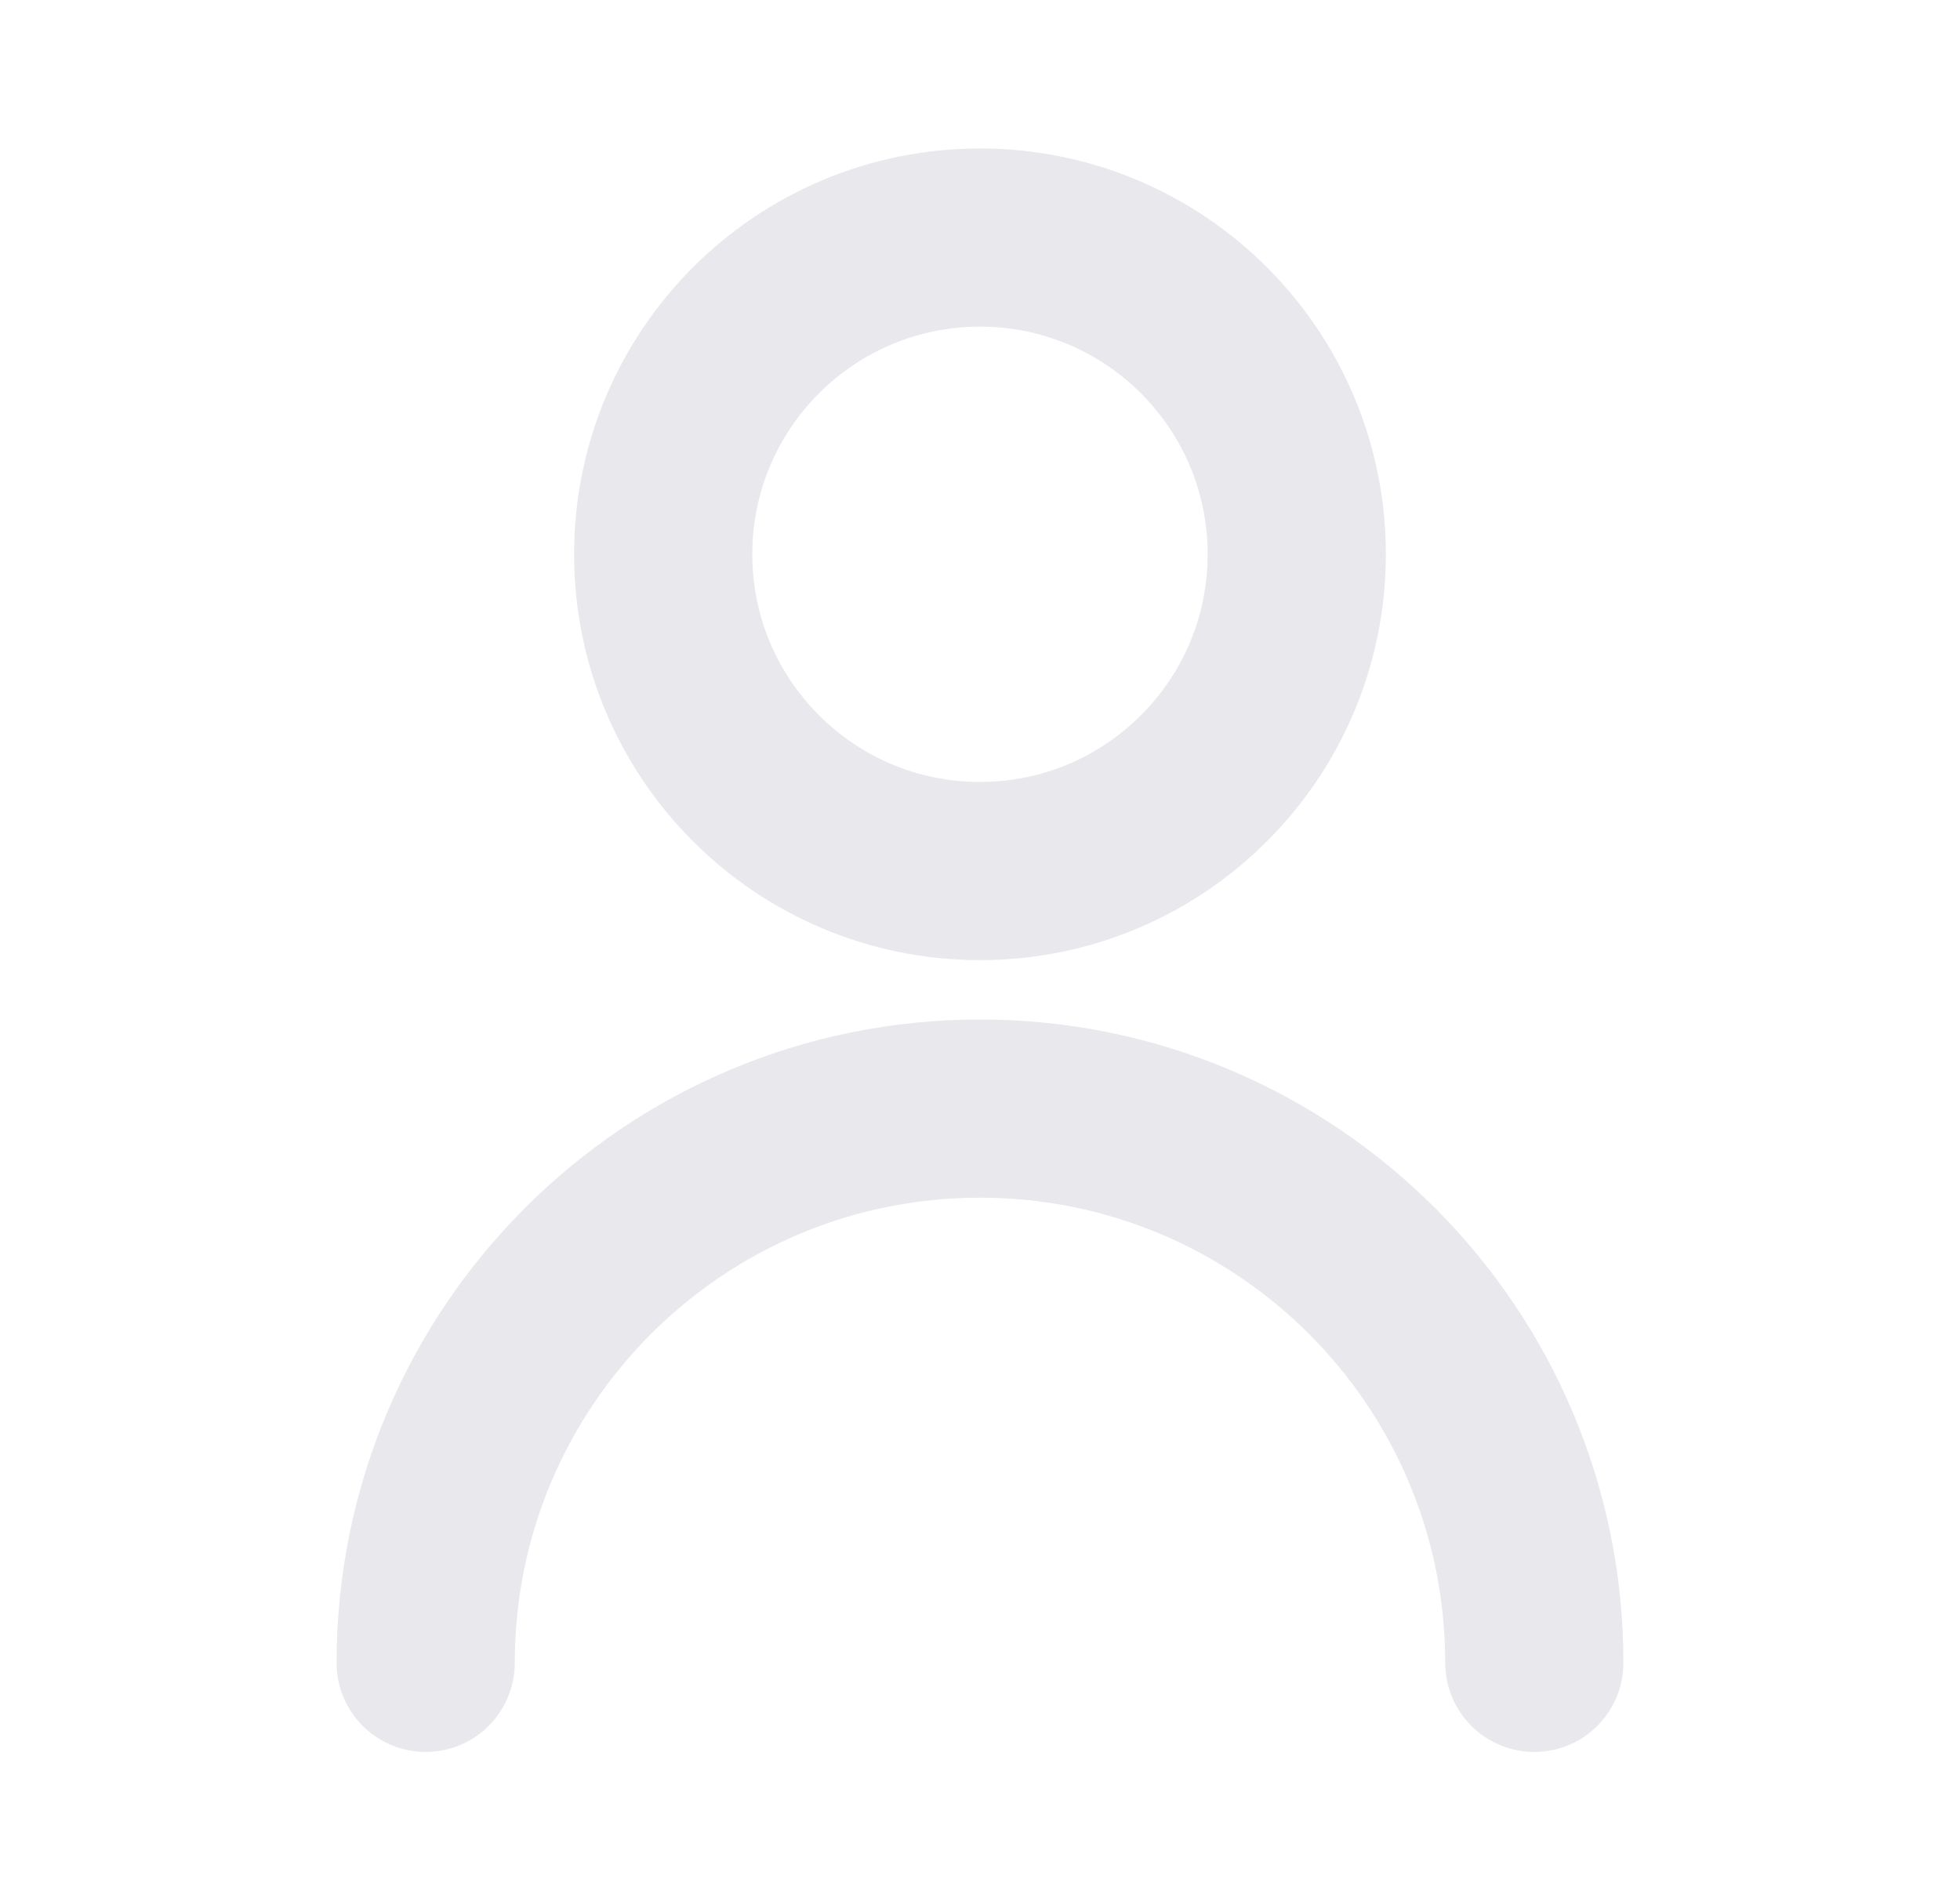
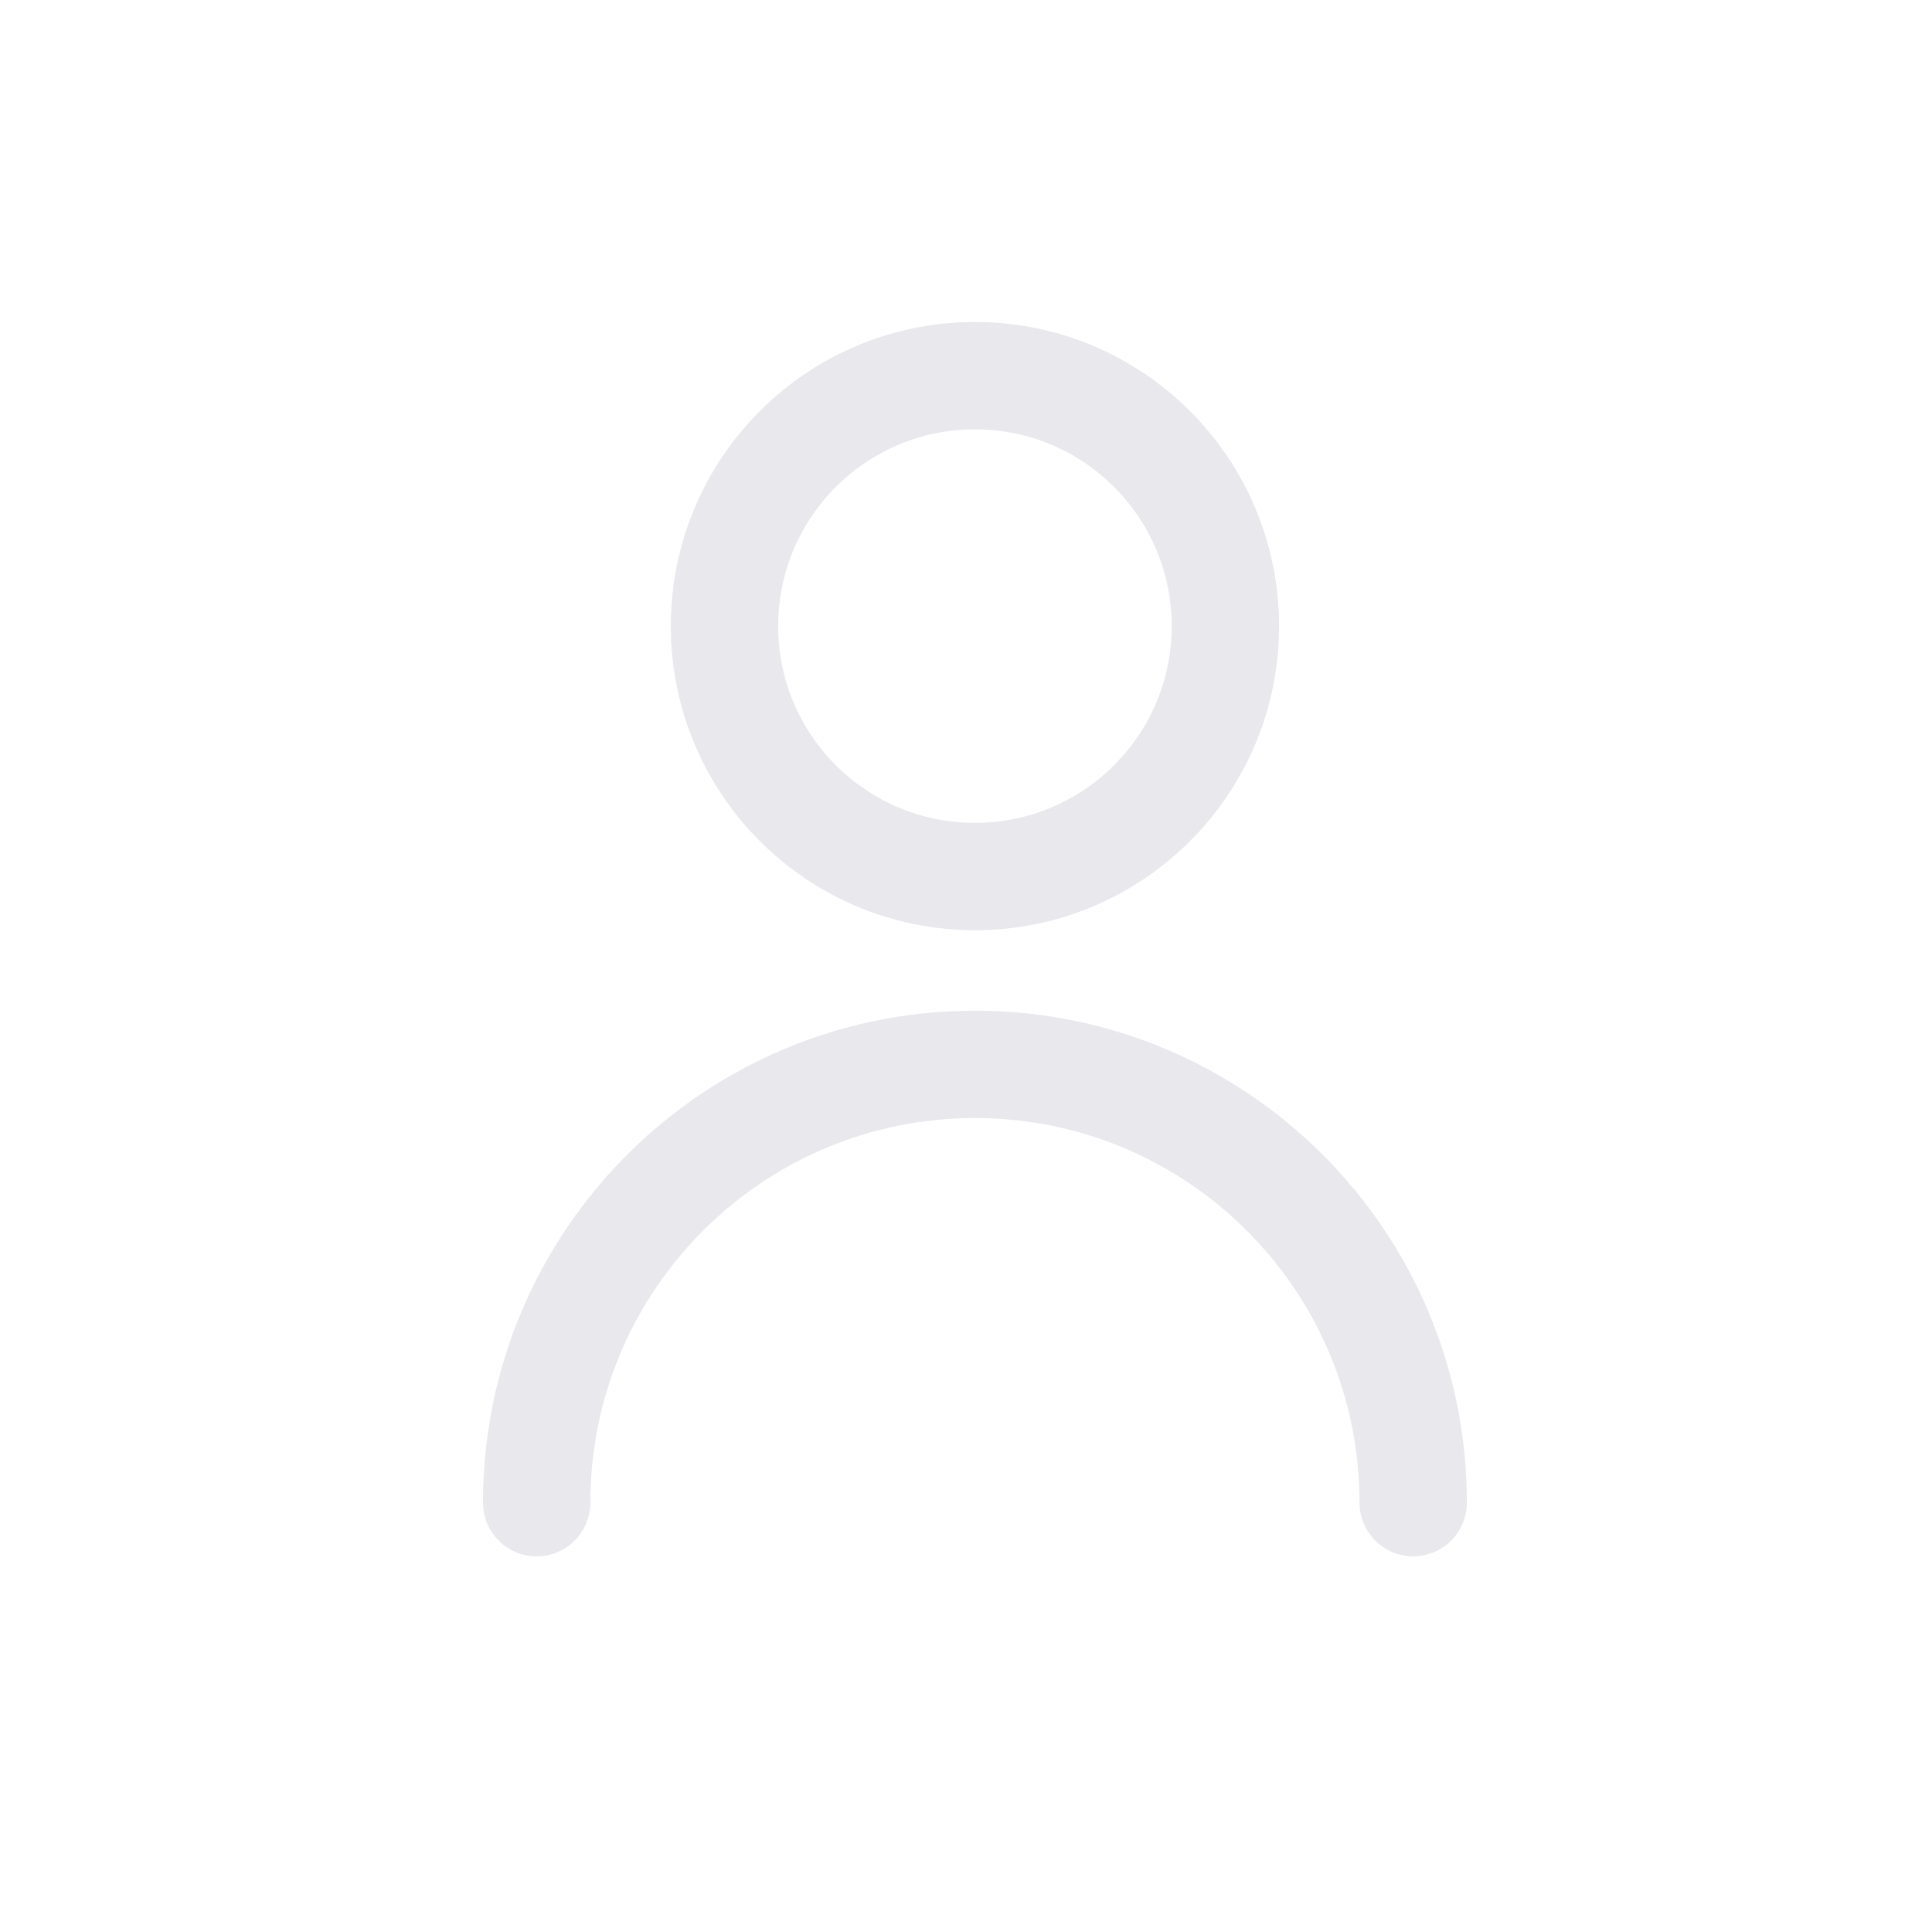
- <svg xmlns="http://www.w3.org/2000/svg" width="33" height="32" viewBox="0 0 33 32" fill="none">
-   <path d="M7.167 28C7.167 22.845 11.345 18.667 16.5 18.667C21.654 18.667 25.833 22.845 25.833 28M21.833 9.333C21.833 12.279 19.445 14.667 16.5 14.667C13.554 14.667 11.166 12.279 11.166 9.333C11.166 6.388 13.554 4 16.5 4C19.445 4 21.833 6.388 21.833 9.333Z" stroke="#E8E8ED" stroke-width="3" stroke-linecap="round" stroke-linejoin="round" />
+ <svg xmlns="http://www.w3.org/2000/svg" width="36" height="36" viewBox="0 0 36 36" fill="none">
+   <path d="M10 28C10 23.49 13.656 19.833 18.167 19.833C22.677 19.833 26.333 23.49 26.333 28M22.833 11.667C22.833 14.244 20.744 16.333 18.167 16.333C15.589 16.333 13.5 14.244 13.5 11.667C13.5 9.089 15.589 7 18.167 7C20.744 7 22.833 9.089 22.833 11.667Z" stroke="#E8E8ED" stroke-width="2" stroke-linecap="round" stroke-linejoin="round" />
</svg>
